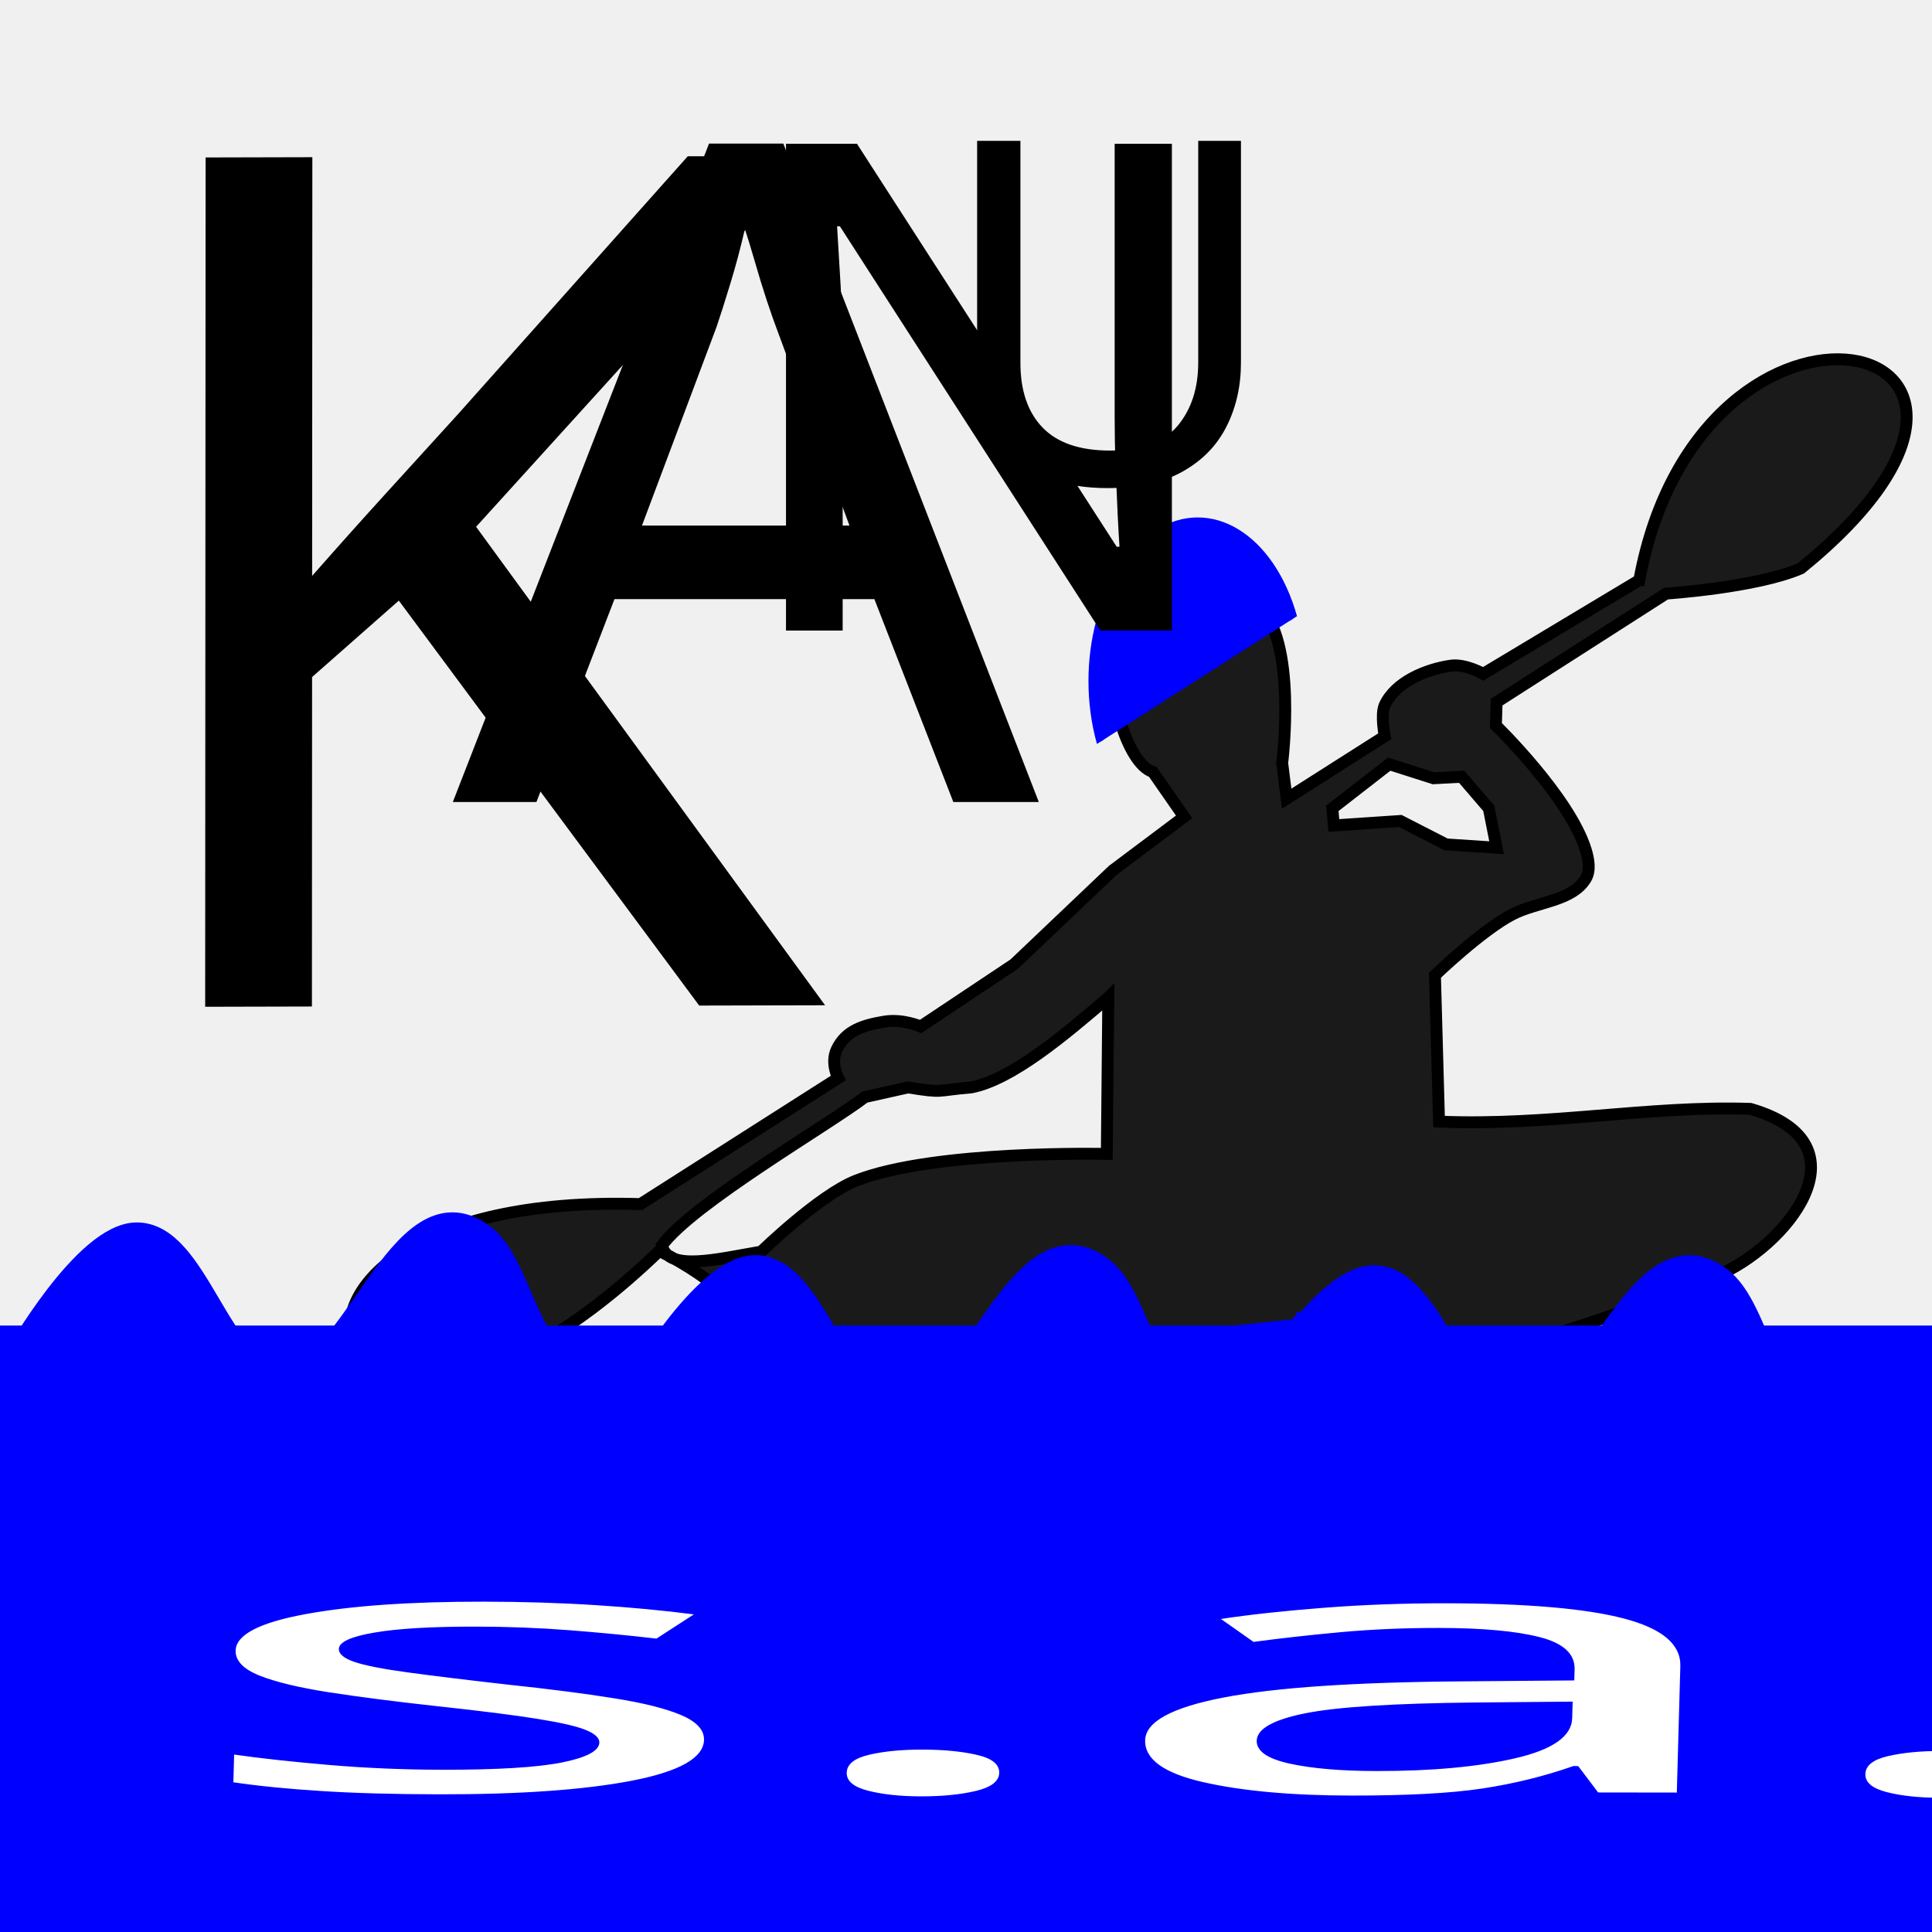
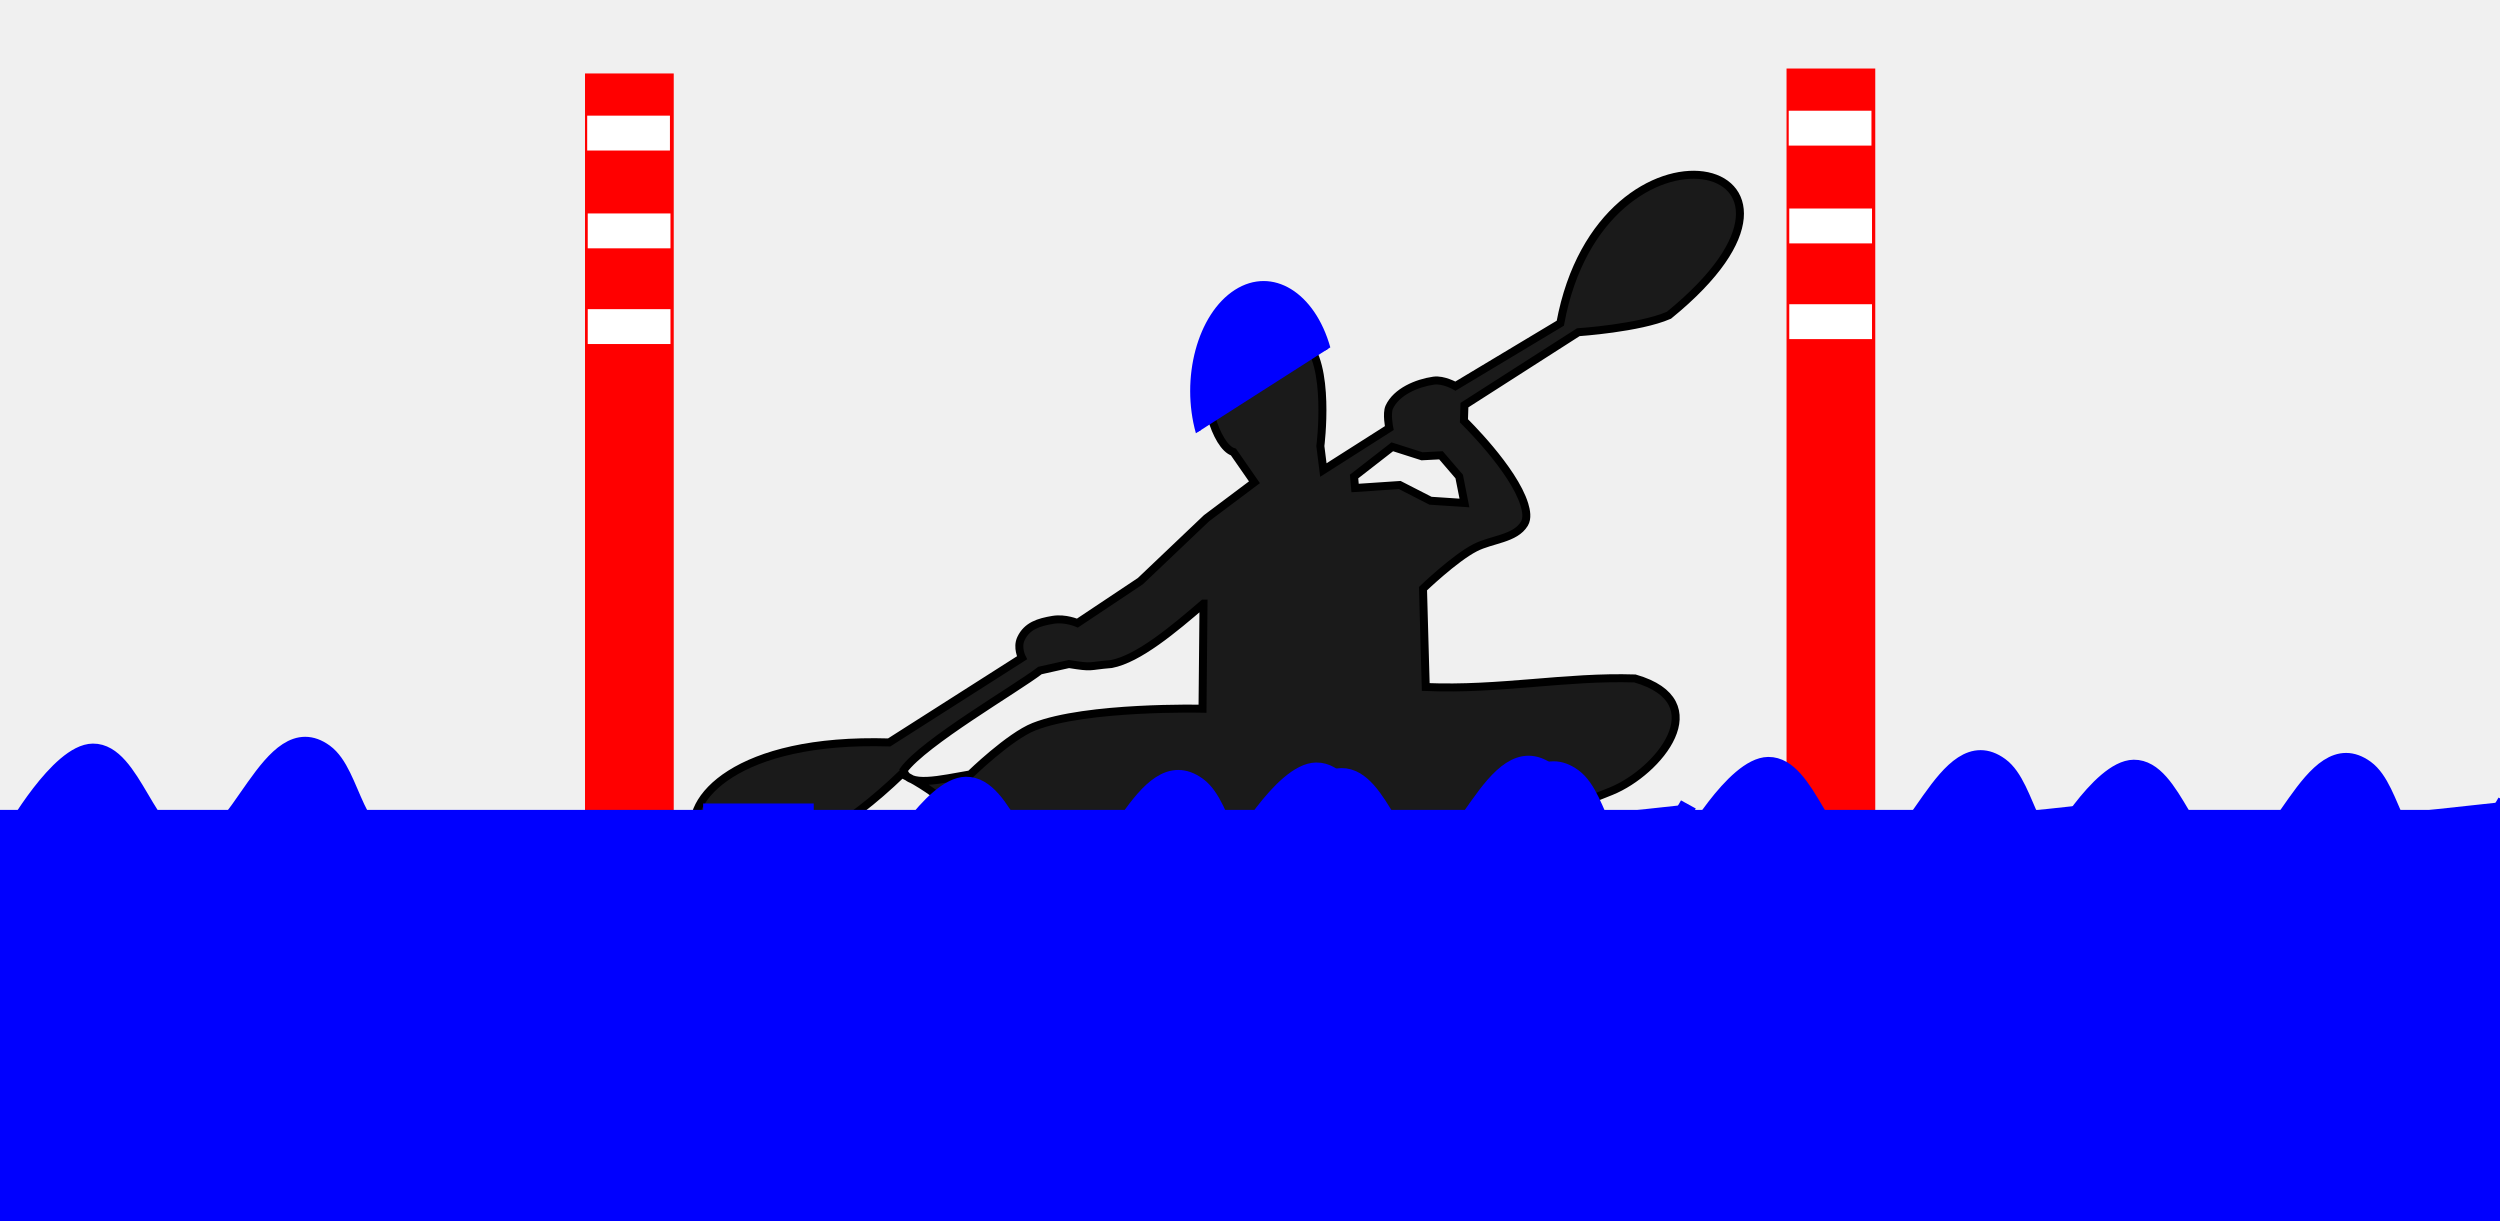
- <svg xmlns="http://www.w3.org/2000/svg" id="svg3157" viewBox="0 0 162.481 162.481" version="1.1" width="162.481" height="162.481">
+ <svg xmlns="http://www.w3.org/2000/svg" id="svg3157" viewBox="0 0 1280 625" version="1.1" width="1280" height="625">
  <defs id="defs7" />
-   <g id="layer1" transform="translate(-245.6088,-122.5299)">
-     <path id="path3112" d="m 383.472,171.325 -13.125,7.875 c 0,0 -1.499,-0.862 -2.719,-0.688 -2.109,0.302 -4.666,1.38 -5.562,3.312 -0.368,0.795 0,2.625 0,2.625 l -8.25,5.25 -0.375,-3 c 0,0 1.334,-10.369 -2.062,-13.312 -3.382,-2.931 -9.476,-3.584 -11.812,3.188 -1.194,3.462 0.782,10.201 3,10.875 l 2.625,3.781 -6,4.5 -8.281,7.875 -7.875,5.25 c 0,0 -1.517,-0.667 -3.062,-0.406 -1.77,0.298 -3.239,0.737 -4,2.344 -0.536,1.131 0.125,2.406 0.125,2.406 l -16.625,10.594 c -38.244,-1.174 -26.803,31.215 1.581,3.938 9.53,4.627 12.144,13.253 22.358,13.781 20.214,1.53 43.913,-2.452 66.438,-11.625 5.912,-2.408 13.146,-11.166 2.964,-14.103 -8.611,-0.283 -16.912,1.459 -26.183,1.072 l -0.344,-12.312 c 0,0 3.96,-3.808 6.531,-5.125 2.086,-1.069 5.005,-1.091 6.156,-3 0.412,-0.683 0.234,-1.643 0,-2.406 -1.362,-4.446 -7.562,-10.469 -7.562,-10.469 l 0.062,-1.969 14.25,-9.125 c 0,0 7.608,-0.502 11.344,-2.125 24.307,-19.782 -8.381,-27.223 -13.595,0.999 z m -21.031,15.468 3.719,1.188 2.375,-0.125 2.281,2.656 0.656,3.312 -4.25,-0.281 -3.844,-1.969 -5.594,0.375 -0.125,-1.438 z m -23.625,19.625 -0.125,13.156 c 0,0 -14.512,-0.341 -21.094,2.25 -3.087,1.215 -7.969,5.969 -7.969,5.969 -3.645,0.611 -7.865,1.723 -8.348,-0.527 2.547,-3.497 14.116,-10.201 17.067,-12.473 l 3.625,-0.812 c 3.1,0.497 2.263,0.251 5.312,0 3.393,-0.648 7.82,-4.37 11.531,-7.562 z" style="fill:#1a1a1a;stroke:#000000;stroke-width:1px" />
-     <path style="opacity:1;fill:#0000ff;fill-opacity:1;stroke:#0000ff;stroke-width:0.75;stroke-miterlimit:4;stroke-dasharray:none;stroke-dashoffset:0;stroke-opacity:1" id="path4135" d="m 287.988,353.096 a 9.607,12.681 0 0 1 9.607,-12.681 9.607,12.681 0 0 1 9.607,12.681" transform="matrix(0.8427078,-0.5383712,0.2704338,0.9627386,0,0)" />
-     <path style="fill:#0000ff;fill-opacity:1;fill-rule:evenodd;stroke:#0000ff;stroke-width:2.113;stroke-linecap:butt;stroke-linejoin:miter;stroke-miterlimit:4;stroke-dasharray:none;stroke-opacity:1" d="m 246.998,236.732 c 0,0 5.804,-10.293 10.084,-10.339 5.067,-0.055 6.846,11.489 12.094,11.983 6.066,0.571 10.06,-16.934 16.938,-11.932 3.686,2.681 3.568,11.837 10.106,12.054 3.029,0.1 7.062,-4.096 7.062,-4.096" id="path4146" />
-     <path style="fill:#0000ff;fill-opacity:1;fill-rule:evenodd;stroke:#0000ff;stroke-width:2.113;stroke-linecap:butt;stroke-linejoin:miter;stroke-miterlimit:4;stroke-dasharray:none;stroke-opacity:1" d="m 298.999,239.484 c 0,0 5.804,-10.293 10.084,-10.339 5.067,-0.055 6.846,11.489 12.094,11.983 6.066,0.571 10.06,-16.934 16.938,-11.932 3.686,2.681 3.568,11.837 10.106,12.054 3.029,0.101 7.439,-7.914 7.439,-7.914" id="path4146-6" />
-     <path style="fill:#0000ff;fill-opacity:1;fill-rule:evenodd;stroke:#0000ff;stroke-width:2.113;stroke-linecap:butt;stroke-linejoin:miter;stroke-miterlimit:4;stroke-dasharray:none;stroke-opacity:1" d="m 351.028,240.336 c 0,0 5.804,-10.293 10.084,-10.339 5.067,-0.055 6.846,11.489 12.094,11.983 6.066,0.571 10.06,-16.934 16.938,-11.932 3.686,2.681 3.568,11.837 10.106,12.054 3.029,0.1 5.987,-7.03 5.987,-7.03" id="path4146-1" />
-     <rect style="opacity:1;fill:#0000ff;fill-opacity:1;stroke:#0000ff;stroke-width:5.196;stroke-miterlimit:4;stroke-dasharray:none;stroke-dashoffset:0;stroke-opacity:1" id="rect4177" width="158.019" height="45.858" x="248.006" y="236.606" />
-     <text xml:space="preserve" style="font-style:normal;font-variant:normal;font-weight:normal;font-stretch:normal;font-size:46.953px;line-height:125%;font-family:'Latin Modern Roman';-inkscape-font-specification:'Latin Modern Roman, Normal';text-align:start;letter-spacing:0px;word-spacing:0px;writing-mode:lr-tb;text-anchor:start;fill:#000000;fill-opacity:1;stroke:none;stroke-width:1px;stroke-linecap:butt;stroke-linejoin:miter;stroke-opacity:1" x="253.458" y="207.688" id="text4137" transform="matrix(0.9992691,-0.002434,-5.0111992e-4,1.000733,0,0)">
-       <tspan id="tspan4139" x="253.458" y="207.688" style="font-style:normal;font-variant:normal;font-weight:300;font-stretch:extra-condensed;font-size:99.969px;font-family:'Bodoni MT';-inkscape-font-specification:'Bodoni MT Light Extra-Condensed'">K</tspan>
+   <g id="layer1" transform="translate(-245.6088,339.9889)">
+     <rect style="opacity:1;fill:#ff0000;fill-opacity:1;fill-rule:nonzero;stroke:#ff0000;stroke-width:3;stroke-linejoin:miter;stroke-miterlimit:4;stroke-dasharray:none;stroke-dashoffset:0;stroke-opacity:1" id="rect4247-5" width="42.426" height="492.954" x="1161.817" y="-303.403" />
+     <rect style="opacity:1;fill:#ffffff;fill-opacity:1;fill-rule:nonzero;stroke:#ffffff;stroke-width:2.836;stroke-linejoin:miter;stroke-miterlimit:4;stroke-dasharray:none;stroke-dashoffset:0;stroke-opacity:1" id="rect4249-5" width="39.526" height="15.022" x="1162.853" y="-281.882" />
+     <rect style="opacity:1;fill:#ffffff;fill-opacity:1;fill-rule:nonzero;stroke:#ffffff;stroke-width:2.836;stroke-linejoin:miter;stroke-miterlimit:4;stroke-dasharray:none;stroke-dashoffset:0;stroke-opacity:1" id="rect4249-9-1" width="39.526" height="15.022" x="1163.133" y="-231.81" />
+     <rect style="opacity:1;fill:#ffffff;fill-opacity:1;fill-rule:nonzero;stroke:#ffffff;stroke-width:2.836;stroke-linejoin:miter;stroke-miterlimit:4;stroke-dasharray:none;stroke-dashoffset:0;stroke-opacity:1" id="rect4249-7-5" width="39.526" height="15.022" x="1163.133" y="-182.811" />
+     <rect style="opacity:1;fill:#ff0000;fill-opacity:1;fill-rule:nonzero;stroke:#ff0000;stroke-width:3;stroke-linejoin:miter;stroke-miterlimit:4;stroke-dasharray:none;stroke-dashoffset:0;stroke-opacity:1" id="rect4247" width="42.426" height="492.954" x="546.634" y="-300.877" />
+     <path id="path3112" d="m 1044.487,-174.503 -53.692,32.215 c 0,0 -6.132,-3.526 -11.122,-2.812 -8.628,1.234 -19.088,5.644 -22.755,13.551 -1.507,3.25 0,10.738 0,10.738 l -33.749,21.477 -1.534,-12.272 c 0,0 5.458,-42.418 -8.437,-54.457 -13.835,-11.989 -38.766,-14.664 -48.321,13.04 -4.886,14.162 3.198,41.731 12.272,44.488 l 10.738,15.468 -24.545,18.409 -33.877,32.215 -32.215,21.477 c 0,0 -6.204,-2.727 -12.528,-1.662 -7.243,1.22 -13.248,3.014 -16.363,9.588 -2.192,4.625 0.511,9.843 0.511,9.843 L 700.859,40.14 c -156.45,-4.804 -109.648,127.696 6.466,16.109 38.986,18.928 49.678,54.217 91.461,56.377 82.692,6.26 179.641,-10.029 271.787,-47.556 24.187,-9.851 53.779,-45.678 12.127,-57.691 -35.225,-1.157 -69.186,5.968 -107.112,4.384 l -1.406,-50.366 c 0,0 16.201,-15.578 26.718,-20.966 8.534,-4.371 20.474,-4.462 25.184,-12.272 1.686,-2.795 0.956,-6.723 0,-9.843 -5.573,-18.188 -30.937,-42.827 -30.937,-42.827 l 0.256,-8.054 58.294,-37.329 c 0,0 31.121,-2.053 46.406,-8.693 99.436,-80.927 -34.286,-111.364 -55.616,4.085 z m -86.033,63.277 15.213,4.858 9.716,-0.511 9.332,10.866 2.685,13.551 -17.386,-1.151 -15.724,-8.054 -22.883,1.534 -0.511,-5.881 z m -96.646,80.283 -0.511,53.819 c 0,0 -59.366,-1.395 -86.292,9.204 -12.629,4.971 -32.599,24.417 -32.599,24.417 -14.912,2.498 -32.173,7.047 -34.151,-2.155 10.419,-14.304 57.747,-41.729 69.819,-51.024 l 14.829,-3.324 c 12.682,2.033 9.256,1.029 21.733,0 C 828.515,-2.656 846.626,-17.884 861.806,-30.942 Z" style="fill:#1a1a1a;stroke:#000000;stroke-width:4.091px" />
+     <path style="opacity:1;fill:#0000ff;fill-opacity:1;stroke:#0000ff;stroke-width:3.07;stroke-miterlimit:4;stroke-dasharray:none;stroke-dashoffset:0;stroke-opacity:1" id="path4135" d="m 898.071,378.611 a 39.299,51.877 0 0 1 39.299,-51.877 39.299,51.877 0 0 1 39.299,51.877" transform="matrix(0.8427078,-0.5383712,0.2704338,0.9627386,0,0)" />
+     <path style="fill:#0000ff;fill-opacity:1;fill-rule:evenodd;stroke:#0000ff;stroke-width:8.645;stroke-linecap:butt;stroke-linejoin:miter;stroke-miterlimit:4;stroke-dasharray:none;stroke-opacity:1" d="m 251.91,87.35 c 0,0 23.745,-42.106 41.251,-42.295 20.728,-0.224 28.007,46.998 49.475,49.019 24.816,2.336 41.155,-69.273 69.289,-48.813 15.078,10.966 14.597,48.423 41.343,49.311 12.39,0.411 28.891,-16.756 28.891,-16.756" id="path4146" />
+     <path style="fill:#0000ff;fill-opacity:1;fill-rule:evenodd;stroke:#0000ff;stroke-width:8.645;stroke-linecap:butt;stroke-linejoin:miter;stroke-miterlimit:4;stroke-dasharray:none;stroke-opacity:1" d="m 698.923,104.323 c 0,0 23.745,-42.106 41.251,-42.295 20.728,-0.224 28.007,46.998 49.475,49.019 24.816,2.336 41.155,-69.273 69.289,-48.813 15.078,10.966 14.597,48.423 41.344,49.311 12.39,0.411 30.433,-32.376 30.433,-32.376" id="path4146-6" />
+     <rect style="opacity:1;fill:#0000ff;fill-opacity:1;stroke:#0000ff;stroke-width:29.322;stroke-miterlimit:4;stroke-dasharray:none;stroke-dashoffset:0;stroke-opacity:1" id="rect4177" width="1268.976" height="181.869" x="252.618" y="89.337" />
+     <rect style="opacity:1;fill:#0000ff;fill-opacity:1;stroke:#0000ff;stroke-width:15.74;stroke-miterlimit:4;stroke-dasharray:none;stroke-dashoffset:0;stroke-opacity:1" id="rect4179" width="40.872" height="7.813" x="613.492" y="79.269" />
+     <path id="path3112-5" d="m 389.208,332.097 -13.125,7.875 c 0,0 -1.499,-0.862 -2.719,-0.688 -2.109,0.302 -4.666,1.38 -5.562,3.312 -0.368,0.795 0,2.625 0,2.625 l -8.25,5.25 -0.375,-3 c 0,0 1.334,-10.369 -2.062,-13.312 -3.382,-2.931 -9.476,-3.584 -11.812,3.188 -1.194,3.462 0.782,10.201 3,10.875 l 2.625,3.781 -6,4.5 -8.281,7.875 -7.875,5.25 c 0,0 -1.517,-0.667 -3.062,-0.406 -1.77,0.298 -3.239,0.737 -4,2.344 -0.536,1.131 0.125,2.406 0.125,2.406 l -16.625,10.594 c -38.244,-1.174 -26.803,31.215 1.581,3.938 9.53,4.627 12.144,13.253 22.358,13.781 20.214,1.53 43.913,-2.452 66.438,-11.625 5.912,-2.408 13.146,-11.166 2.964,-14.103 -8.611,-0.283 -16.912,1.459 -26.183,1.072 l -0.344,-12.312 c 0,0 3.96,-3.808 6.531,-5.125 2.086,-1.069 5.005,-1.091 6.156,-3 0.412,-0.683 0.234,-1.643 0,-2.406 -1.362,-4.446 -7.562,-10.469 -7.562,-10.469 l 0.062,-1.969 14.25,-9.125 c 0,0 7.608,-0.502 11.344,-2.125 24.307,-19.782 -8.381,-27.223 -13.595,0.999 z m -21.031,15.468 3.719,1.188 2.375,-0.125 2.281,2.656 0.656,3.312 -4.25,-0.281 -3.844,-1.969 -5.594,0.375 -0.125,-1.438 z m -23.625,19.625 -0.125,13.156 c 0,0 -14.512,-0.341 -21.094,2.25 -3.087,1.215 -7.969,5.969 -7.969,5.969 -3.645,0.611 -7.865,1.723 -8.348,-0.527 2.547,-3.497 14.116,-10.201 17.067,-12.473 l 3.625,-0.812 c 3.1,0.497 2.263,0.251 5.312,0 3.393,-0.648 7.82,-4.37 11.531,-7.562 z" style="fill:#1a1a1a;stroke:#000000;stroke-width:1px" />
+     <path style="opacity:1;fill:#0000ff;fill-opacity:1;stroke:#0000ff;stroke-width:0.75;stroke-miterlimit:4;stroke-dasharray:none;stroke-dashoffset:0;stroke-opacity:1" id="path4135-5" d="m 248.323,497.909 a 9.607,12.681 0 0 1 9.607,-12.681 9.607,12.681 0 0 1 9.607,12.681" transform="matrix(0.8427078,-0.5383712,0.2704338,0.9627386,0,0)" />
+     <path style="fill:#0000ff;fill-opacity:1;fill-rule:evenodd;stroke:#0000ff;stroke-width:2.113;stroke-linecap:butt;stroke-linejoin:miter;stroke-miterlimit:4;stroke-dasharray:none;stroke-opacity:1" d="m 252.734,397.503 c 0,0 5.804,-10.293 10.084,-10.339 5.067,-0.055 6.846,11.489 12.094,11.983 6.066,0.571 10.06,-16.934 16.938,-11.932 3.686,2.681 3.568,11.837 10.106,12.054 3.029,0.1 7.062,-4.096 7.062,-4.096" id="path4146-7" />
+     <path style="fill:#0000ff;fill-opacity:1;fill-rule:evenodd;stroke:#0000ff;stroke-width:2.113;stroke-linecap:butt;stroke-linejoin:miter;stroke-miterlimit:4;stroke-dasharray:none;stroke-opacity:1" d="m 304.735,400.255 c 0,0 5.804,-10.293 10.084,-10.339 5.067,-0.055 6.846,11.489 12.094,11.983 6.066,0.571 10.06,-16.934 16.938,-11.932 3.686,2.681 3.568,11.837 10.106,12.054 3.029,0.101 7.439,-7.914 7.439,-7.914" id="path4146-6-7" />
+     <path style="fill:#0000ff;fill-opacity:1;fill-rule:evenodd;stroke:#0000ff;stroke-width:2.113;stroke-linecap:butt;stroke-linejoin:miter;stroke-miterlimit:4;stroke-dasharray:none;stroke-opacity:1" d="m 356.764,401.108 c 0,0 5.804,-10.293 10.084,-10.339 5.067,-0.055 6.846,11.489 12.094,11.983 6.066,0.571 10.06,-16.934 16.938,-11.932 3.686,2.681 3.568,11.837 10.106,12.054 3.029,0.1 5.987,-7.03 5.987,-7.03" id="path4146-1-8" />
+     <rect style="opacity:1;fill:#0000ff;fill-opacity:1;stroke:#0000ff;stroke-width:5.196;stroke-miterlimit:4;stroke-dasharray:none;stroke-dashoffset:0;stroke-opacity:1" id="rect4177-6" width="158.019" height="45.858" x="253.742" y="397.378" />
+     <text xml:space="preserve" style="font-style:normal;font-variant:normal;font-weight:normal;font-stretch:normal;font-size:46.953px;line-height:125%;font-family:'Latin Modern Roman';-inkscape-font-specification:'Latin Modern Roman, Normal';text-align:start;letter-spacing:0px;word-spacing:0px;writing-mode:lr-tb;text-anchor:start;fill:#000000;fill-opacity:1;stroke:none;stroke-width:1px;stroke-linecap:butt;stroke-linejoin:miter;stroke-opacity:1" x="259.279" y="368.356" id="text4137-1" transform="matrix(0.9992691,-0.002434,-5.0111992e-4,1.000733,0,0)">
+       <tspan id="tspan4139-3" x="259.279" y="368.356" style="font-style:normal;font-variant:normal;font-weight:300;font-stretch:extra-condensed;font-size:99.969px;font-family:'Bodoni MT';-inkscape-font-specification:'Bodoni MT Light Extra-Condensed'">K</tspan>
    </text>
-     <text xml:space="preserve" style="font-style:normal;font-variant:normal;font-weight:300;font-stretch:extra-condensed;font-size:15.734px;line-height:125%;font-family:'Bodoni MT';-inkscape-font-specification:'Bodoni MT, Light Extra-Condensed';text-align:start;letter-spacing:0px;word-spacing:0px;writing-mode:lr-tb;text-anchor:start;fill:#000000;fill-opacity:1;stroke:none;stroke-width:1px;stroke-linecap:butt;stroke-linejoin:miter;stroke-opacity:1" x="283.691" y="189.979" id="text4154">
-       <tspan id="tspan4156" x="283.691" y="189.979" style="font-size:77.237px">A</tspan>
+     <text xml:space="preserve" style="font-style:normal;font-variant:normal;font-weight:300;font-stretch:extra-condensed;font-size:15.734px;line-height:125%;font-family:'Bodoni MT';-inkscape-font-specification:'Bodoni MT, Light Extra-Condensed';text-align:start;letter-spacing:0px;word-spacing:0px;writing-mode:lr-tb;text-anchor:start;fill:#000000;fill-opacity:1;stroke:none;stroke-width:1px;stroke-linecap:butt;stroke-linejoin:miter;stroke-opacity:1" x="289.427" y="350.751" id="text4154-2">
+       <tspan id="tspan4156-1" x="289.427" y="350.751" style="font-size:77.237px">A</tspan>
    </text>
-     <text xml:space="preserve" style="font-style:normal;font-variant:normal;font-weight:300;font-stretch:extra-condensed;font-size:15.771px;line-height:125%;font-family:'Bodoni MT';-inkscape-font-specification:'Bodoni MT, Light Extra-Condensed';text-align:start;letter-spacing:0px;word-spacing:0px;writing-mode:lr-tb;text-anchor:start;fill:#000000;fill-opacity:1;stroke:none;stroke-width:1px;stroke-linecap:butt;stroke-linejoin:miter;stroke-opacity:1" x="306.149" y="175.56" id="text4158">
-       <tspan id="tspan4160" x="306.149" y="175.56" style="font-size:57.349px">N</tspan>
+     <text xml:space="preserve" style="font-style:normal;font-variant:normal;font-weight:300;font-stretch:extra-condensed;font-size:15.771px;line-height:125%;font-family:'Bodoni MT';-inkscape-font-specification:'Bodoni MT, Light Extra-Condensed';text-align:start;letter-spacing:0px;word-spacing:0px;writing-mode:lr-tb;text-anchor:start;fill:#000000;fill-opacity:1;stroke:none;stroke-width:1px;stroke-linecap:butt;stroke-linejoin:miter;stroke-opacity:1" x="311.885" y="336.332" id="text4158-9">
+       <tspan id="tspan4160-5" x="311.885" y="336.332" style="font-size:57.349px">N</tspan>
    </text>
-     <text xml:space="preserve" style="font-style:normal;font-variant:normal;font-weight:300;font-stretch:extra-condensed;font-size:14.787px;line-height:125%;font-family:'Bodoni MT';-inkscape-font-specification:'Bodoni MT, Light Extra-Condensed';text-align:start;letter-spacing:0px;word-spacing:0px;writing-mode:lr-tb;text-anchor:start;fill:#000000;fill-opacity:1;stroke:none;stroke-width:1px;stroke-linecap:butt;stroke-linejoin:miter;stroke-opacity:1" x="324.16" y="163.171" id="text4162">
-       <tspan id="tspan4164" x="324.16" y="163.171" style="font-size:40.329px">U</tspan>
+     <text xml:space="preserve" style="font-style:normal;font-variant:normal;font-weight:300;font-stretch:extra-condensed;font-size:14.787px;line-height:125%;font-family:'Bodoni MT';-inkscape-font-specification:'Bodoni MT, Light Extra-Condensed';text-align:start;letter-spacing:0px;word-spacing:0px;writing-mode:lr-tb;text-anchor:start;fill:#000000;fill-opacity:1;stroke:none;stroke-width:1px;stroke-linecap:butt;stroke-linejoin:miter;stroke-opacity:1" x="329.896" y="323.943" id="text4162-1">
+       <tspan id="tspan4164-2" x="329.896" y="323.943" style="font-size:40.329px">U</tspan>
    </text>
-     <rect style="opacity:1;fill:#0000ff;fill-opacity:1;stroke:#0000ff;stroke-width:3.848;stroke-miterlimit:4;stroke-dasharray:none;stroke-dashoffset:0;stroke-opacity:1" id="rect4179" width="9.991" height="1.91" x="278.115" y="233.359" />
-     <text xml:space="preserve" style="font-style:normal;font-variant:normal;font-weight:normal;font-stretch:normal;font-size:54.885px;line-height:125%;font-family:'Latin Modern Roman';-inkscape-font-specification:'Latin Modern Roman, Normal';text-align:start;letter-spacing:0px;word-spacing:0px;writing-mode:lr-tb;text-anchor:start;fill:#ffffff;fill-opacity:1;stroke:none;stroke-width:1px;stroke-linecap:butt;stroke-linejoin:miter;stroke-opacity:1;" x="142.025" y="513.548" id="text4137-2" transform="matrix(1.882831,0.00259063,-0.01474801,0.5310947,0,0)">
-       <tspan id="tspan4139-6" x="142.025" y="513.548" style="font-style:normal;font-variant:normal;font-weight:300;font-stretch:extra-condensed;font-family:'Bodoni MT';-inkscape-font-specification:'Bodoni MT Light Extra-Condensed';fill:#ffffff;fill-opacity:1;">s.a.M.</tspan>
+     <rect style="opacity:1;fill:#0000ff;fill-opacity:1;stroke:#0000ff;stroke-width:3.848;stroke-miterlimit:4;stroke-dasharray:none;stroke-dashoffset:0;stroke-opacity:1" id="rect4179-4" width="9.991" height="1.91" x="283.851" y="394.131" />
+     <text xml:space="preserve" style="font-style:normal;font-variant:normal;font-weight:normal;font-stretch:normal;font-size:54.885px;line-height:125%;font-family:'Latin Modern Roman';-inkscape-font-specification:'Latin Modern Roman, Normal';text-align:start;letter-spacing:0px;word-spacing:0px;writing-mode:lr-tb;text-anchor:start;fill:#ffffff;fill-opacity:1;stroke:none;stroke-width:1px;stroke-linecap:butt;stroke-linejoin:miter;stroke-opacity:1" x="147.442" y="816.239" id="text4137-2-2" transform="matrix(1.882831,0.00259063,-0.01474801,0.5310947,0,0)">
+       <tspan id="tspan4139-6-9" x="147.442" y="816.239" style="font-style:normal;font-variant:normal;font-weight:300;font-stretch:extra-condensed;font-family:'Bodoni MT';-inkscape-font-specification:'Bodoni MT Light Extra-Condensed';fill:#ffffff;fill-opacity:1">s.a.M.</tspan>
    </text>
+     <path style="fill:#0000ff;fill-opacity:1;fill-rule:evenodd;stroke:#0000ff;stroke-width:8.645;stroke-linecap:butt;stroke-linejoin:miter;stroke-miterlimit:4;stroke-dasharray:none;stroke-opacity:1" d="m 891.131,99.892 c 0,0 23.745,-42.106 41.251,-42.295 20.728,-0.224 28.007,46.998 49.475,49.019 24.816,2.336 41.155,-69.273 69.289,-48.813 15.078,10.966 14.597,48.423 41.343,49.311 12.39,0.411 30.433,-32.376 30.433,-32.376" id="path4146-6-2" />
+     <path style="fill:#0000ff;fill-opacity:1;fill-rule:evenodd;stroke:#0000ff;stroke-width:8.645;stroke-linecap:butt;stroke-linejoin:miter;stroke-miterlimit:4;stroke-dasharray:none;stroke-opacity:1" d="m 878.274,97.035 c 0,0 23.745,-42.106 41.251,-42.295 20.728,-0.224 28.007,46.998 49.475,49.019 24.816,2.336 41.155,-69.273 69.289,-48.813 15.078,10.966 14.597,48.423 41.343,49.311 12.39,0.411 30.433,-32.376 30.433,-32.376" id="path4146-6-22" />
+     <path style="fill:#0000ff;fill-opacity:1;fill-rule:evenodd;stroke:#0000ff;stroke-width:8.645;stroke-linecap:butt;stroke-linejoin:miter;stroke-miterlimit:4;stroke-dasharray:none;stroke-opacity:1" d="m 1109.702,94.178 c 0,0 23.745,-42.106 41.251,-42.295 20.728,-0.224 28.007,46.998 49.475,49.019 24.816,2.336 41.155,-69.273 69.289,-48.813 15.078,10.966 14.597,48.423 41.343,49.311 12.39,0.411 30.433,-32.376 30.433,-32.376" id="path4146-6-9" />
+     <path style="fill:#0000ff;fill-opacity:1;fill-rule:evenodd;stroke:#0000ff;stroke-width:8.645;stroke-linecap:butt;stroke-linejoin:miter;stroke-miterlimit:4;stroke-dasharray:none;stroke-opacity:1" d="m 1296.845,95.606 c 0,0 23.745,-42.106 41.251,-42.295 20.728,-0.224 28.007,46.998 49.475,49.019 24.816,2.336 41.155,-69.273 69.289,-48.813 15.078,10.966 14.597,48.423 41.343,49.311 12.39,0.411 30.433,-32.376 30.433,-32.376" id="path4146-6-4" />
+     <rect style="opacity:1;fill:#ffffff;fill-opacity:1;fill-rule:nonzero;stroke:#ffffff;stroke-width:2.836;stroke-linejoin:miter;stroke-miterlimit:4;stroke-dasharray:none;stroke-dashoffset:0;stroke-opacity:1" id="rect4249" width="39.526" height="15.022" x="547.67" y="-279.356" />
+     <rect style="opacity:1;fill:#ffffff;fill-opacity:1;fill-rule:nonzero;stroke:#ffffff;stroke-width:2.836;stroke-linejoin:miter;stroke-miterlimit:4;stroke-dasharray:none;stroke-dashoffset:0;stroke-opacity:1" id="rect4249-9" width="39.526" height="15.022" x="547.95" y="-229.285" />
+     <rect style="opacity:1;fill:#ffffff;fill-opacity:1;fill-rule:nonzero;stroke:#ffffff;stroke-width:2.836;stroke-linejoin:miter;stroke-miterlimit:4;stroke-dasharray:none;stroke-dashoffset:0;stroke-opacity:1" id="rect4249-7" width="39.526" height="15.022" x="547.95" y="-180.286" />
  </g>
</svg>
